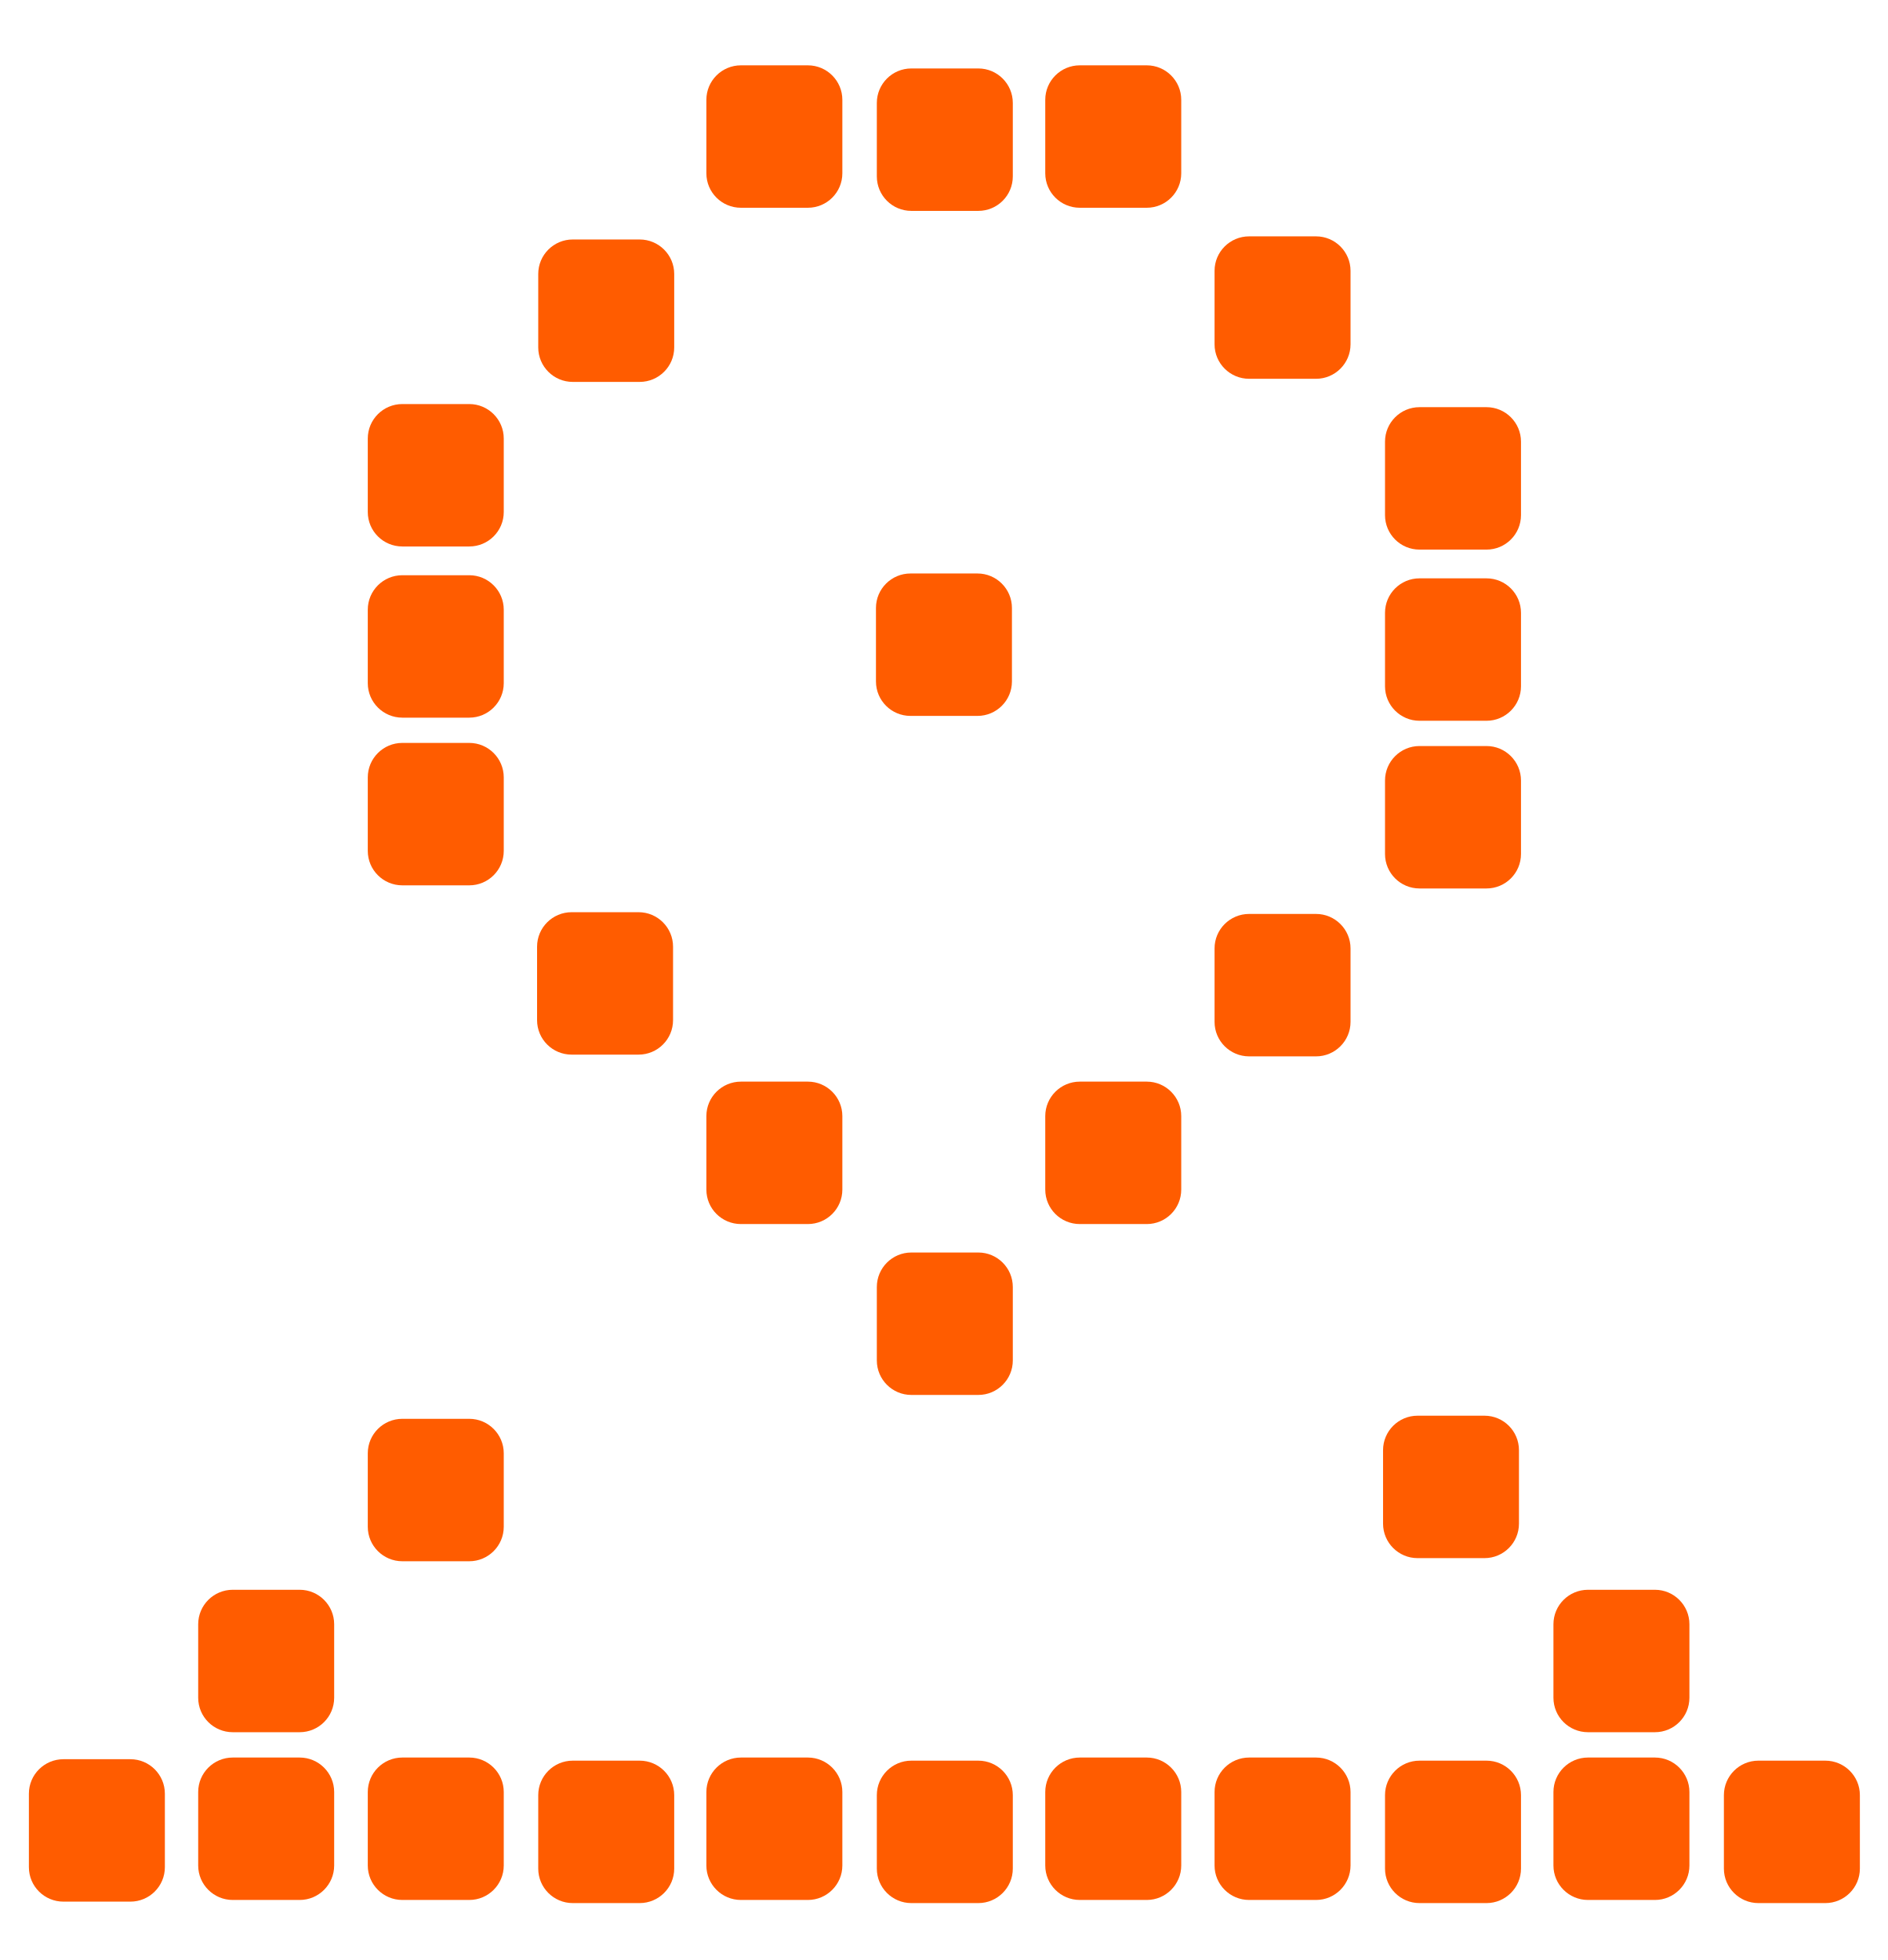
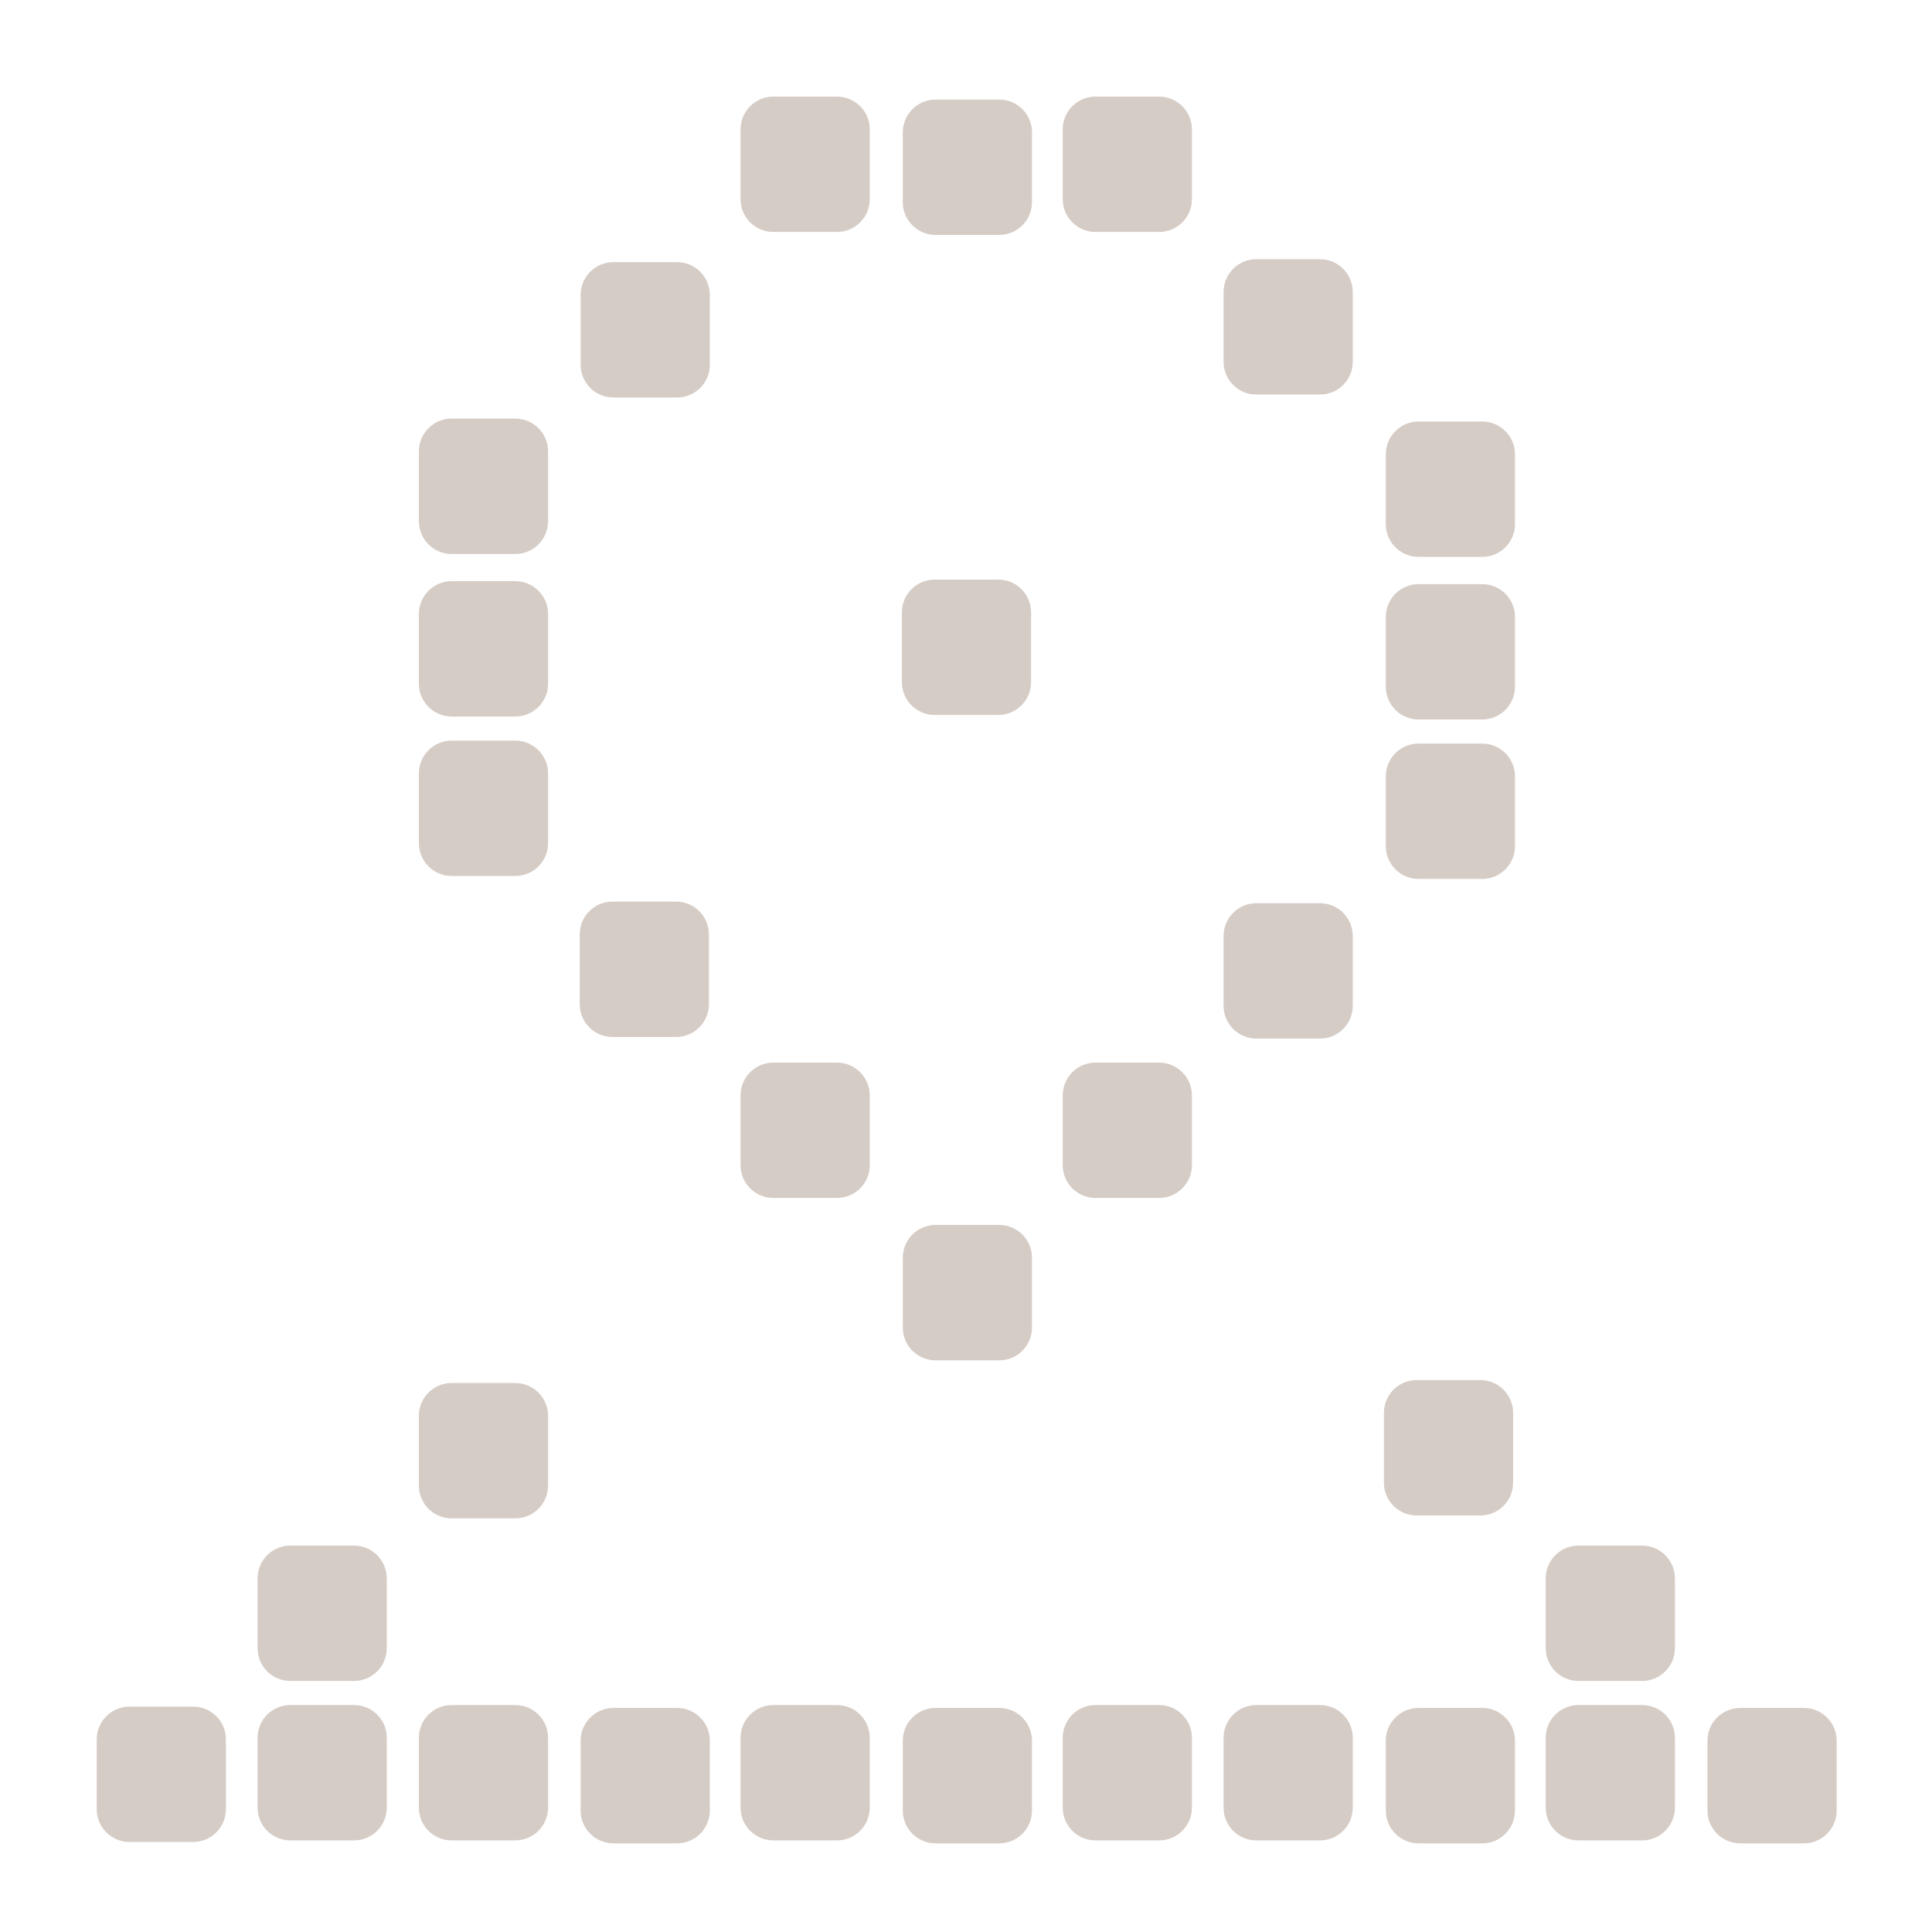
- <svg xmlns="http://www.w3.org/2000/svg" width="26" height="27" viewBox="0 0 26 27" fill="none">
-   <path d="M6.464 24.211H5.542C5.279 24.211 5.066 24.424 5.066 24.686V25.698C5.066 25.96 5.279 26.173 5.542 26.173H6.464C6.726 26.173 6.939 25.96 6.939 25.698V24.686C6.939 24.424 6.726 24.211 6.464 24.211Z" fill="#FF5C00" />
-   <path d="M18.128 24.211H17.206C16.943 24.211 16.73 24.424 16.73 24.686V25.698C16.73 25.96 16.943 26.173 17.206 26.173H18.128C18.39 26.173 18.603 25.96 18.603 25.698V24.686C18.603 24.424 18.39 24.211 18.128 24.211Z" fill="#FF5C00" />
-   <path d="M1.796 24.234H0.874C0.611 24.234 0.398 24.447 0.398 24.709V25.721C0.398 25.984 0.611 26.196 0.874 26.196H1.796C2.058 26.196 2.271 25.984 2.271 25.721V24.709C2.271 24.447 2.058 24.234 1.796 24.234Z" fill="#FF5C00" />
-   <path d="M6.464 10.234H5.542C5.279 10.234 5.066 10.447 5.066 10.709V11.721C5.066 11.984 5.279 12.196 5.542 12.196H6.464C6.726 12.196 6.939 11.984 6.939 11.721V10.709C6.939 10.447 6.726 10.234 6.464 10.234Z" fill="#FF5C00" />
-   <path d="M15.796 0.9H14.874C14.611 0.9 14.398 1.113 14.398 1.375V2.387C14.398 2.65 14.611 2.862 14.874 2.862H15.796C16.058 2.862 16.271 2.65 16.271 2.387V1.375C16.271 1.113 16.058 0.9 15.796 0.9Z" fill="#FF5C00" />
-   <path d="M15.796 24.211H14.874C14.611 24.211 14.398 24.424 14.398 24.686V25.698C14.398 25.96 14.611 26.173 14.874 26.173H15.796C16.058 26.173 16.271 25.96 16.271 25.698V24.686C16.271 24.424 16.058 24.211 15.796 24.211Z" fill="#FF5C00" />
-   <path d="M11.128 0.9H10.206C9.943 0.9 9.73 1.113 9.73 1.375V2.387C9.73 2.65 9.943 2.862 10.206 2.862H11.128C11.39 2.862 11.603 2.65 11.603 2.387V1.375C11.603 1.113 11.39 0.9 11.128 0.9Z" fill="#FF5C00" />
-   <path d="M22.796 24.211H21.874C21.611 24.211 21.398 24.424 21.398 24.686V25.698C21.398 25.96 21.611 26.173 21.874 26.173H22.796C23.058 26.173 23.271 25.96 23.271 25.698V24.686C23.271 24.424 23.058 24.211 22.796 24.211Z" fill="#FF5C00" />
-   <path d="M11.128 24.211H10.206C9.943 24.211 9.73 24.424 9.73 24.686V25.698C9.73 25.96 9.943 26.173 10.206 26.173H11.128C11.39 26.173 11.603 25.96 11.603 25.698V24.686C11.603 24.424 11.39 24.211 11.128 24.211Z" fill="#FF5C00" />
-   <path d="M6.464 5.566H5.542C5.279 5.566 5.066 5.779 5.066 6.041V7.053C5.066 7.316 5.279 7.528 5.542 7.528H6.464C6.726 7.528 6.939 7.316 6.939 7.053V6.041C6.939 5.779 6.726 5.566 6.464 5.566Z" fill="#FF5C00" />
-   <path d="M6.464 19.545H5.542C5.279 19.545 5.066 19.758 5.066 20.02V21.032C5.066 21.294 5.279 21.507 5.542 21.507H6.464C6.726 21.507 6.939 21.294 6.939 21.032V20.02C6.939 19.758 6.726 19.545 6.464 19.545Z" fill="#FF5C00" />
-   <path d="M4.128 24.211H3.206C2.943 24.211 2.73 24.424 2.73 24.686V25.698C2.73 25.96 2.943 26.173 3.206 26.173H4.128C4.39 26.173 4.603 25.96 4.603 25.698V24.686C4.603 24.424 4.39 24.211 4.128 24.211Z" fill="#FF5C00" />
-   <path d="M20.448 19.502H19.526C19.264 19.502 19.051 19.715 19.051 19.977V20.989C19.051 21.251 19.264 21.464 19.526 21.464H20.448C20.711 21.464 20.923 21.251 20.923 20.989V19.977C20.923 19.715 20.711 19.502 20.448 19.502Z" fill="#FF5C00" />
-   <path d="M18.128 3.256H17.206C16.943 3.256 16.73 3.469 16.73 3.731V4.743C16.73 5.005 16.943 5.218 17.206 5.218H18.128C18.39 5.218 18.603 5.005 18.603 4.743V3.731C18.603 3.469 18.39 3.256 18.128 3.256Z" fill="#FF5C00" />
-   <path d="M18.128 12.59H17.206C16.943 12.59 16.73 12.803 16.73 13.065V14.077C16.73 14.339 16.943 14.552 17.206 14.552H18.128C18.39 14.552 18.603 14.339 18.603 14.077V13.065C18.603 12.803 18.39 12.59 18.128 12.59Z" fill="#FF5C00" />
-   <path d="M4.128 21.9H3.206C2.943 21.9 2.73 22.113 2.73 22.375V23.387C2.73 23.65 2.943 23.862 3.206 23.862H4.128C4.39 23.862 4.603 23.65 4.603 23.387V22.375C4.603 22.113 4.39 21.9 4.128 21.9Z" fill="#FF5C00" />
-   <path d="M15.796 14.9H14.874C14.611 14.9 14.398 15.113 14.398 15.375V16.387C14.398 16.65 14.611 16.862 14.874 16.862H15.796C16.058 16.862 16.271 16.65 16.271 16.387V15.375C16.271 15.113 16.058 14.9 15.796 14.9Z" fill="#FF5C00" />
-   <path d="M8.796 12.566H7.874C7.611 12.566 7.398 12.779 7.398 13.041V14.053C7.398 14.316 7.611 14.528 7.874 14.528H8.796C9.058 14.528 9.271 14.316 9.271 14.053V13.041C9.271 12.779 9.058 12.566 8.796 12.566Z" fill="#FF5C00" />
-   <path d="M11.128 14.9H10.206C9.943 14.9 9.73 15.113 9.73 15.375V16.387C9.73 16.65 9.943 16.862 10.206 16.862H11.128C11.39 16.862 11.603 16.65 11.603 16.387V15.375C11.603 15.113 11.39 14.9 11.128 14.9Z" fill="#FF5C00" />
-   <path d="M6.464 7.924H5.542C5.279 7.924 5.066 8.137 5.066 8.399V9.411C5.066 9.673 5.279 9.886 5.542 9.886H6.464C6.726 9.886 6.939 9.673 6.939 9.411V8.399C6.939 8.137 6.726 7.924 6.464 7.924Z" fill="#FF5C00" />
-   <path d="M20.476 24.254H19.553C19.291 24.254 19.078 24.467 19.078 24.729V25.741C19.078 26.003 19.291 26.216 19.553 26.216H20.476C20.738 26.216 20.951 26.003 20.951 25.741V24.729C20.951 24.467 20.738 24.254 20.476 24.254Z" fill="#FF5C00" />
-   <path d="M20.476 10.277H19.553C19.291 10.277 19.078 10.49 19.078 10.752V11.764C19.078 12.027 19.291 12.239 19.553 12.239H20.476C20.738 12.239 20.951 12.027 20.951 11.764V10.752C20.951 10.49 20.738 10.277 20.476 10.277Z" fill="#FF5C00" />
-   <path d="M25.143 24.254H24.221C23.959 24.254 23.746 24.467 23.746 24.729V25.741C23.746 26.003 23.959 26.216 24.221 26.216H25.143C25.406 26.216 25.619 26.003 25.619 25.741V24.729C25.619 24.467 25.406 24.254 25.143 24.254Z" fill="#FF5C00" />
-   <path d="M20.476 5.609H19.553C19.291 5.609 19.078 5.822 19.078 6.084V7.096C19.078 7.359 19.291 7.571 19.553 7.571H20.476C20.738 7.571 20.951 7.359 20.951 7.096V6.084C20.951 5.822 20.738 5.609 20.476 5.609Z" fill="#FF5C00" />
-   <path d="M8.811 24.254H7.889C7.627 24.254 7.414 24.467 7.414 24.729V25.741C7.414 26.003 7.627 26.216 7.889 26.216H8.811C9.074 26.216 9.287 26.003 9.287 25.741V24.729C9.287 24.467 9.074 24.254 8.811 24.254Z" fill="#FF5C00" />
-   <path d="M20.476 7.967H19.553C19.291 7.967 19.078 8.179 19.078 8.442V9.454C19.078 9.716 19.291 9.929 19.553 9.929H20.476C20.738 9.929 20.951 9.716 20.951 9.454V8.442C20.951 8.179 20.738 7.967 20.476 7.967Z" fill="#FF5C00" />
-   <path d="M13.476 0.943H12.553C12.291 0.943 12.078 1.156 12.078 1.418V2.43C12.078 2.693 12.291 2.905 12.553 2.905H13.476C13.738 2.905 13.951 2.693 13.951 2.43V1.418C13.951 1.156 13.738 0.943 13.476 0.943Z" fill="#FF5C00" />
-   <path d="M13.476 24.254H12.553C12.291 24.254 12.078 24.467 12.078 24.729V25.741C12.078 26.003 12.291 26.216 12.553 26.216H13.476C13.738 26.216 13.951 26.003 13.951 25.741V24.729C13.951 24.467 13.738 24.254 13.476 24.254Z" fill="#FF5C00" />
-   <path d="M22.796 21.9H21.874C21.611 21.9 21.398 22.113 21.398 22.375V23.387C21.398 23.65 21.611 23.862 21.874 23.862H22.796C23.058 23.862 23.271 23.65 23.271 23.387V22.375C23.271 22.113 23.058 21.9 22.796 21.9Z" fill="#FF5C00" />
-   <path d="M13.464 7.9H12.542C12.279 7.9 12.066 8.113 12.066 8.375V9.387C12.066 9.65 12.279 9.862 12.542 9.862H13.464C13.726 9.862 13.939 9.65 13.939 9.387V8.375C13.939 8.113 13.726 7.9 13.464 7.9Z" fill="#FF5C00" />
-   <path d="M13.476 17.254H12.553C12.291 17.254 12.078 17.467 12.078 17.729V18.741C12.078 19.003 12.291 19.216 12.553 19.216H13.476C13.738 19.216 13.951 19.003 13.951 18.741V17.729C13.951 17.467 13.738 17.254 13.476 17.254Z" fill="#FF5C00" />
-   <path d="M8.811 3.299H7.889C7.627 3.299 7.414 3.512 7.414 3.774V4.786C7.414 5.048 7.627 5.261 7.889 5.261H8.811C9.074 5.261 9.287 5.048 9.287 4.786V3.774C9.287 3.512 9.074 3.299 8.811 3.299Z" fill="#FF5C00" />
+ <svg xmlns="http://www.w3.org/2000/svg" width="32" height="32" viewBox="0 0 32 32" fill="none">
+   <path d="M8.534 28.241H7.481C7.181 28.241 6.938 28.483 6.938 28.783V29.94C6.938 30.24 7.181 30.483 7.481 30.483H8.534C8.834 30.483 9.078 30.24 9.078 29.94V28.783C9.078 28.483 8.834 28.241 8.534 28.241Z" fill="#D6CCC6" />
+   <path d="M21.863 28.241H20.809C20.509 28.241 20.266 28.483 20.266 28.783V29.94C20.266 30.24 20.509 30.483 20.809 30.483H21.863C22.163 30.483 22.406 30.24 22.406 29.94V28.783C22.406 28.483 22.163 28.241 21.863 28.241Z" fill="#D6CCC6" />
+   <path d="M3.199 28.267H2.145C1.845 28.267 1.602 28.51 1.602 28.81V29.966C1.602 30.266 1.845 30.509 2.145 30.509H3.199C3.499 30.509 3.742 30.266 3.742 29.966V28.81C3.742 28.51 3.499 28.267 3.199 28.267Z" fill="#D6CCC6" />
+   <path d="M8.534 12.267H7.481C7.181 12.267 6.938 12.51 6.938 12.81V13.966C6.938 14.266 7.181 14.509 7.481 14.509H8.534C8.834 14.509 9.078 14.266 9.078 13.966V12.81C9.078 12.51 8.834 12.267 8.534 12.267Z" fill="#D6CCC6" />
+   <path d="M19.198 1.6H18.145C17.845 1.6 17.602 1.843 17.602 2.143V3.299C17.602 3.599 17.845 3.842 18.145 3.842H19.198C19.498 3.842 19.742 3.599 19.742 3.299V2.143C19.742 1.843 19.498 1.6 19.198 1.6Z" fill="#D6CCC6" />
+   <path d="M19.198 28.241H18.145C17.845 28.241 17.602 28.483 17.602 28.783V29.94C17.602 30.24 17.845 30.483 18.145 30.483H19.198C19.498 30.483 19.742 30.24 19.742 29.94V28.783C19.742 28.483 19.498 28.241 19.198 28.241Z" fill="#D6CCC6" />
+   <path d="M13.863 1.6H12.809C12.509 1.6 12.266 1.843 12.266 2.143V3.299C12.266 3.599 12.509 3.842 12.809 3.842H13.863C14.163 3.842 14.406 3.599 14.406 3.299V2.143C14.406 1.843 14.163 1.6 13.863 1.6Z" fill="#D6CCC6" />
+   <path d="M27.198 28.241H26.145C25.845 28.241 25.602 28.483 25.602 28.783V29.94C25.602 30.24 25.845 30.483 26.145 30.483H27.198C27.498 30.483 27.742 30.24 27.742 29.94V28.783C27.742 28.483 27.498 28.241 27.198 28.241Z" fill="#D6CCC6" />
+   <path d="M13.863 28.241H12.809C12.509 28.241 12.266 28.483 12.266 28.783V29.94C12.266 30.24 12.509 30.483 12.809 30.483H13.863C14.163 30.483 14.406 30.24 14.406 29.94V28.783C14.406 28.483 14.163 28.241 13.863 28.241Z" fill="#D6CCC6" />
+   <path d="M8.534 6.933H7.481C7.181 6.933 6.938 7.176 6.938 7.476V8.633C6.938 8.933 7.181 9.176 7.481 9.176H8.534C8.834 9.176 9.078 8.933 9.078 8.633V7.476C9.078 7.176 8.834 6.933 8.534 6.933Z" fill="#D6CCC6" />
+   <path d="M8.534 22.907H7.481C7.181 22.907 6.938 23.15 6.938 23.45V24.607C6.938 24.906 7.181 25.149 7.481 25.149H8.534C8.834 25.149 9.078 24.906 9.078 24.607V23.45C9.078 23.15 8.834 22.907 8.534 22.907Z" fill="#D6CCC6" />
+   <path d="M5.863 28.241H4.809C4.509 28.241 4.266 28.483 4.266 28.783V29.94C4.266 30.24 4.509 30.483 4.809 30.483H5.863C6.163 30.483 6.406 30.24 6.406 29.94V28.783C6.406 28.483 6.163 28.241 5.863 28.241Z" fill="#D6CCC6" />
+   <path d="M24.519 22.858H23.465C23.165 22.858 22.922 23.102 22.922 23.401V24.558C22.922 24.858 23.165 25.101 23.465 25.101H24.519C24.819 25.101 25.062 24.858 25.062 24.558V23.401C25.062 23.102 24.819 22.858 24.519 22.858Z" fill="#D6CCC6" />
+   <path d="M21.863 4.293H20.809C20.509 4.293 20.266 4.536 20.266 4.836V5.992C20.266 6.292 20.509 6.535 20.809 6.535H21.863C22.163 6.535 22.406 6.292 22.406 5.992V4.836C22.406 4.536 22.163 4.293 21.863 4.293Z" fill="#D6CCC6" />
+   <path d="M21.863 14.96H20.809C20.509 14.96 20.266 15.203 20.266 15.503V16.659C20.266 16.959 20.509 17.202 20.809 17.202H21.863C22.163 17.202 22.406 16.959 22.406 16.659V15.503C22.406 15.203 22.163 14.96 21.863 14.96Z" fill="#D6CCC6" />
+   <path d="M5.863 25.6H4.809C4.509 25.6 4.266 25.843 4.266 26.143V27.299C4.266 27.599 4.509 27.842 4.809 27.842H5.863C6.163 27.842 6.406 27.599 6.406 27.299V26.143C6.406 25.843 6.163 25.6 5.863 25.6Z" fill="#D6CCC6" />
+   <path d="M19.198 17.6H18.145C17.845 17.6 17.602 17.843 17.602 18.143V19.299C17.602 19.599 17.845 19.842 18.145 19.842H19.198C19.498 19.842 19.742 19.599 19.742 19.299V18.143C19.742 17.843 19.498 17.6 19.198 17.6Z" fill="#D6CCC6" />
+   <path d="M11.198 14.933H10.145C9.845 14.933 9.602 15.176 9.602 15.476V16.633C9.602 16.933 9.845 17.176 10.145 17.176H11.198C11.498 17.176 11.742 16.933 11.742 16.633V15.476C11.742 15.176 11.498 14.933 11.198 14.933Z" fill="#D6CCC6" />
+   <path d="M13.863 17.6H12.809C12.509 17.6 12.266 17.843 12.266 18.143V19.299C12.266 19.599 12.509 19.842 12.809 19.842H13.863C14.163 19.842 14.406 19.599 14.406 19.299V18.143C14.406 17.843 14.163 17.6 13.863 17.6Z" fill="#D6CCC6" />
+   <path d="M8.534 9.626H7.481C7.181 9.626 6.938 9.869 6.938 10.169V11.325C6.938 11.625 7.181 11.868 7.481 11.868H8.534C8.834 11.868 9.078 11.625 9.078 11.325V10.169C9.078 9.869 8.834 9.626 8.534 9.626Z" fill="#D6CCC6" />
+   <path d="M24.55 28.289H23.496C23.196 28.289 22.953 28.532 22.953 28.832V29.989C22.953 30.288 23.196 30.532 23.496 30.532H24.55C24.85 30.532 25.093 30.288 25.093 29.989V28.832C25.093 28.532 24.85 28.289 24.55 28.289Z" fill="#D6CCC6" />
+   <path d="M24.55 12.316H23.496C23.196 12.316 22.953 12.559 22.953 12.859V14.015C22.953 14.315 23.196 14.558 23.496 14.558H24.55C24.85 14.558 25.093 14.315 25.093 14.015V12.859C25.093 12.559 24.85 12.316 24.55 12.316Z" fill="#D6CCC6" />
+   <path d="M29.878 28.289H28.824C28.524 28.289 28.281 28.532 28.281 28.832V29.989C28.281 30.288 28.524 30.532 28.824 30.532H29.878C30.178 30.532 30.421 30.288 30.421 29.989V28.832C30.421 28.532 30.178 28.289 29.878 28.289Z" fill="#D6CCC6" />
+   <path d="M24.55 6.982H23.496C23.196 6.982 22.953 7.225 22.953 7.525V8.681C22.953 8.981 23.196 9.224 23.496 9.224H24.55C24.85 9.224 25.093 8.981 25.093 8.681V7.525C25.093 7.225 24.85 6.982 24.55 6.982Z" fill="#D6CCC6" />
+   <path d="M11.214 28.289H10.16C9.86 28.289 9.617 28.532 9.617 28.832V29.989C9.617 30.288 9.86 30.532 10.16 30.532H11.214C11.514 30.532 11.757 30.288 11.757 29.989V28.832C11.757 28.532 11.514 28.289 11.214 28.289Z" fill="#D6CCC6" />
+   <path d="M24.55 9.675H23.496C23.196 9.675 22.953 9.918 22.953 10.218V11.374C22.953 11.674 23.196 11.917 23.496 11.917H24.55C24.85 11.917 25.093 11.674 25.093 11.374V10.218C25.093 9.918 24.85 9.675 24.55 9.675Z" fill="#D6CCC6" />
+   <path d="M16.55 1.649H15.496C15.196 1.649 14.953 1.892 14.953 2.192V3.348C14.953 3.648 15.196 3.891 15.496 3.891H16.55C16.85 3.891 17.093 3.648 17.093 3.348V2.192C17.093 1.892 16.85 1.649 16.55 1.649Z" fill="#D6CCC6" />
+   <path d="M16.55 28.289H15.496C15.196 28.289 14.953 28.532 14.953 28.832V29.989C14.953 30.288 15.196 30.532 15.496 30.532H16.55C16.85 30.532 17.093 30.288 17.093 29.989V28.832C17.093 28.532 16.85 28.289 16.55 28.289Z" fill="#D6CCC6" />
+   <path d="M27.198 25.6H26.145C25.845 25.6 25.602 25.843 25.602 26.143V27.299C25.602 27.599 25.845 27.842 26.145 27.842H27.198C27.498 27.842 27.742 27.599 27.742 27.299V26.143C27.742 25.843 27.498 25.6 27.198 25.6Z" fill="#D6CCC6" />
+   <path d="M16.535 9.6H15.481C15.181 9.6 14.938 9.843 14.938 10.143V11.299C14.938 11.599 15.181 11.842 15.481 11.842H16.535C16.834 11.842 17.078 11.599 17.078 11.299V10.143C17.078 9.843 16.834 9.6 16.535 9.6Z" fill="#D6CCC6" />
+   <path d="M16.55 20.289H15.496C15.196 20.289 14.953 20.532 14.953 20.832V21.989C14.953 22.288 15.196 22.532 15.496 22.532H16.55C16.85 22.532 17.093 22.288 17.093 21.989V20.832C17.093 20.532 16.85 20.289 16.55 20.289Z" fill="#D6CCC6" />
+   <path d="M11.214 4.342H10.16C9.86 4.342 9.617 4.585 9.617 4.885V6.041C9.617 6.341 9.86 6.584 10.16 6.584H11.214C11.514 6.584 11.757 6.341 11.757 6.041V4.885C11.757 4.585 11.514 4.342 11.214 4.342Z" fill="#D6CCC6" />
</svg>
